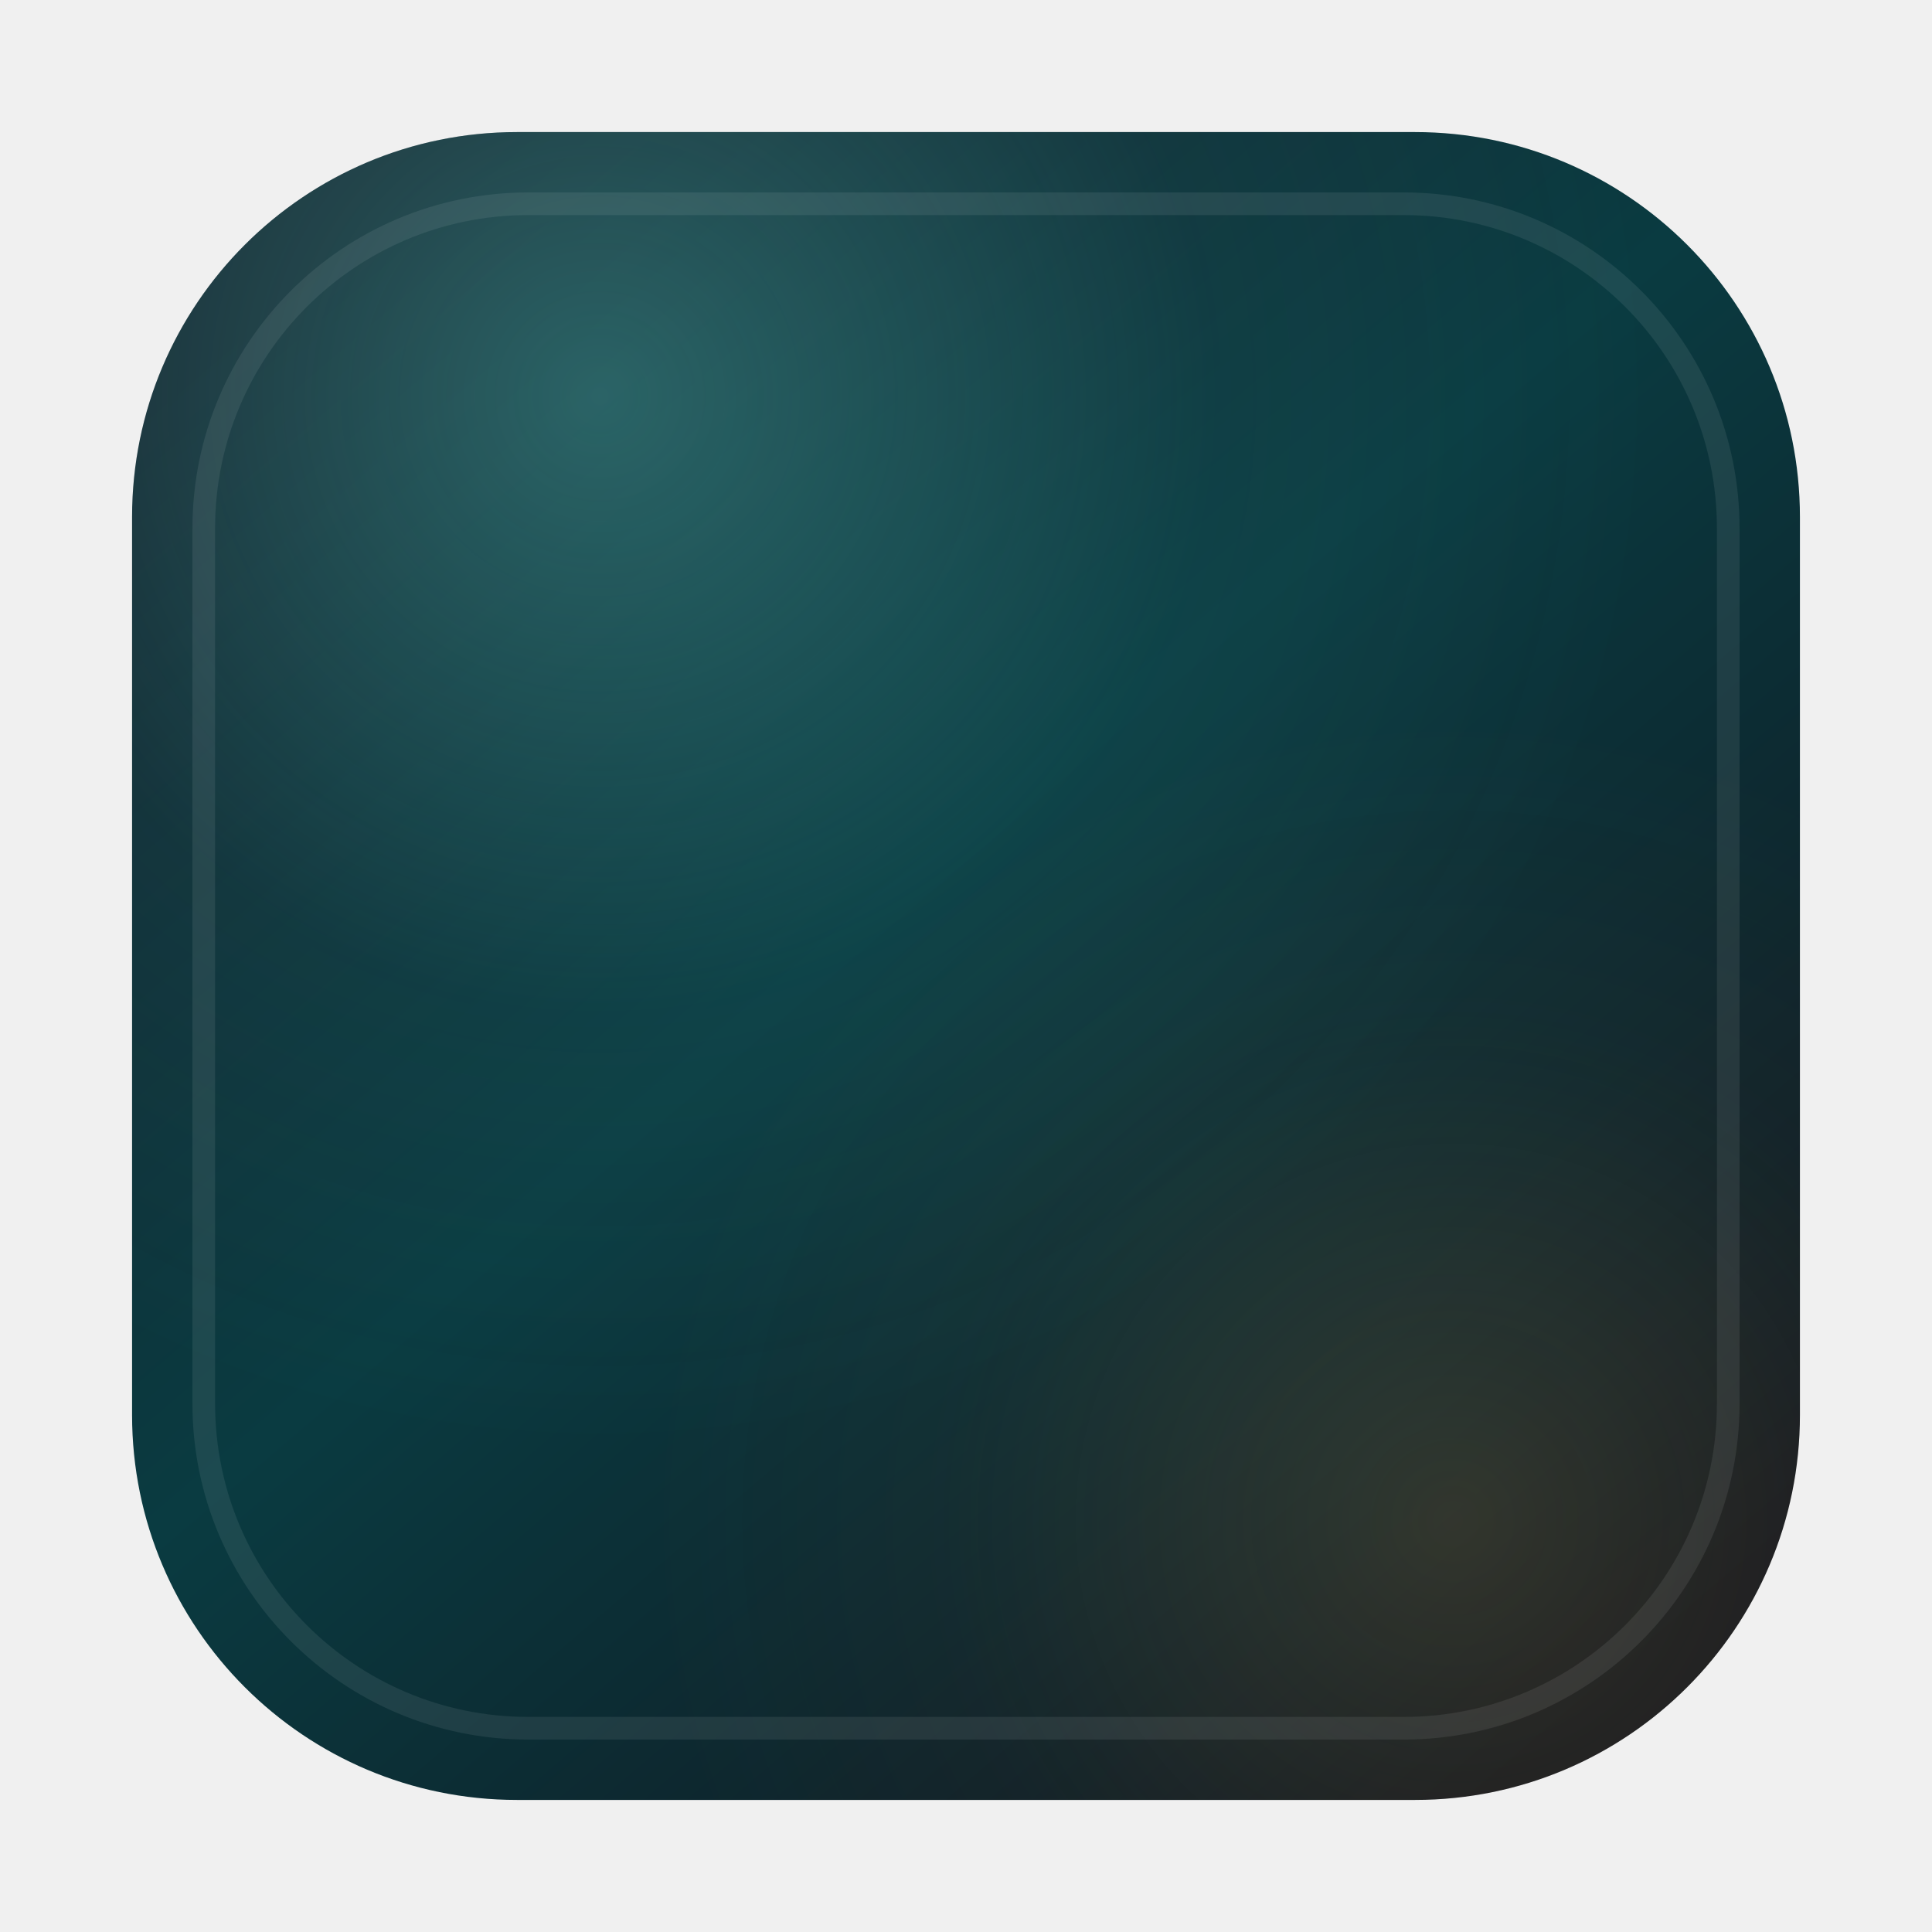
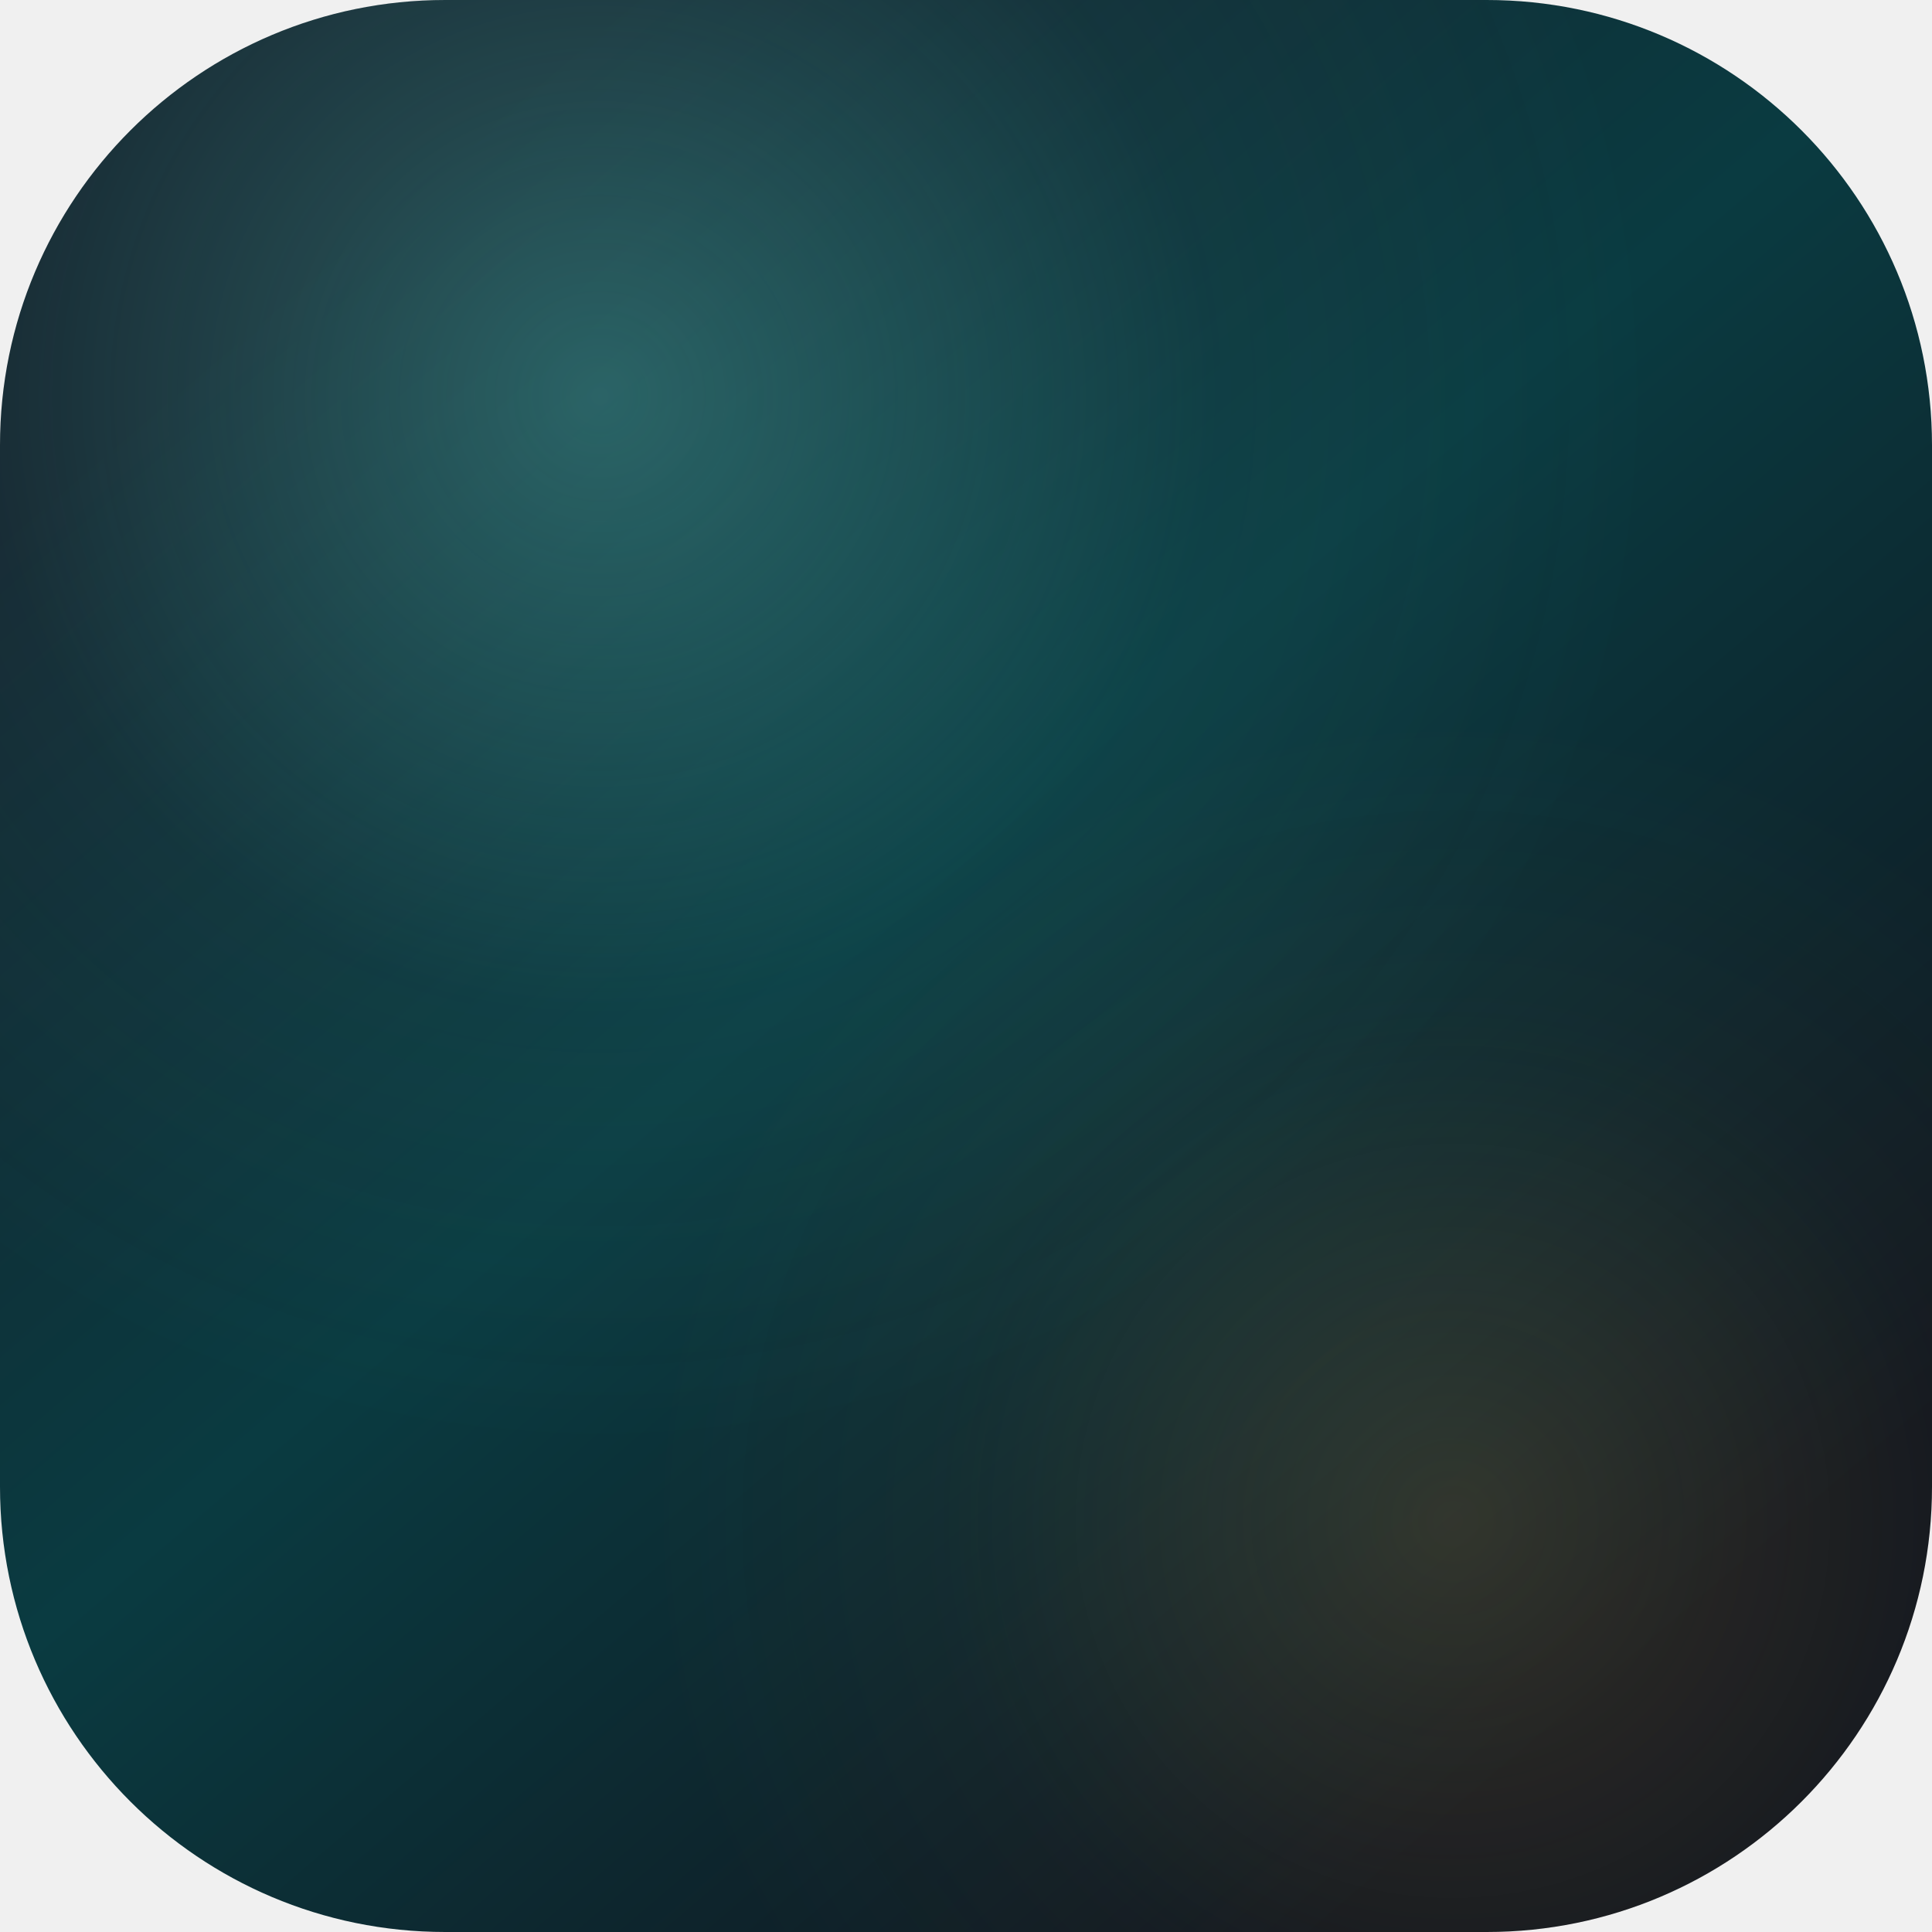
<svg xmlns="http://www.w3.org/2000/svg" width="1024" height="1024" viewBox="0 0 1024 1024">
  <defs>
    <linearGradient id="base" x1="184" y1="120" x2="850" y2="900" gradientUnits="userSpaceOnUse">
      <stop offset="0" stop-color="#14232D" />
      <stop offset="0.45" stop-color="#0A3B41" />
      <stop offset="1" stop-color="#10151E" />
    </linearGradient>
    <radialGradient id="glowTop" cx="318" cy="210" r="560" gradientUnits="userSpaceOnUse">
      <stop offset="0" stop-color="#67E7DB" stop-opacity="0.30" />
      <stop offset="0.58" stop-color="#67E7DB" stop-opacity="0.05" />
      <stop offset="1" stop-color="#67E7DB" stop-opacity="0" />
    </radialGradient>
    <radialGradient id="glowBottom" cx="770" cy="806" r="430" gradientUnits="userSpaceOnUse">
      <stop offset="0" stop-color="#E8B858" stop-opacity="0.16" />
      <stop offset="0.62" stop-color="#E8B858" stop-opacity="0.03" />
      <stop offset="1" stop-color="#E8B858" stop-opacity="0" />
    </radialGradient>
  </defs>
-   <rect x="70" y="70" width="884" height="884" rx="204" fill="url(#base)" />
-   <rect x="70" y="70" width="884" height="884" rx="204" fill="url(#glowTop)" />
-   <rect x="70" y="70" width="884" height="884" rx="204" fill="url(#glowBottom)" />
-   <rect x="108" y="108" width="808" height="808" rx="172" fill="none" stroke="#FFFFFF" stroke-opacity="0.08" stroke-width="12" />
+   <rect x="0" y="0" width="1024" height="1024" rx="236" fill="url(#base)" />
+   <rect x="0" y="0" width="1024" height="1024" rx="236" fill="url(#glowTop)" />
+   <rect x="0" y="0" width="1024" height="1024" rx="236" fill="url(#glowBottom)" />
</svg>
